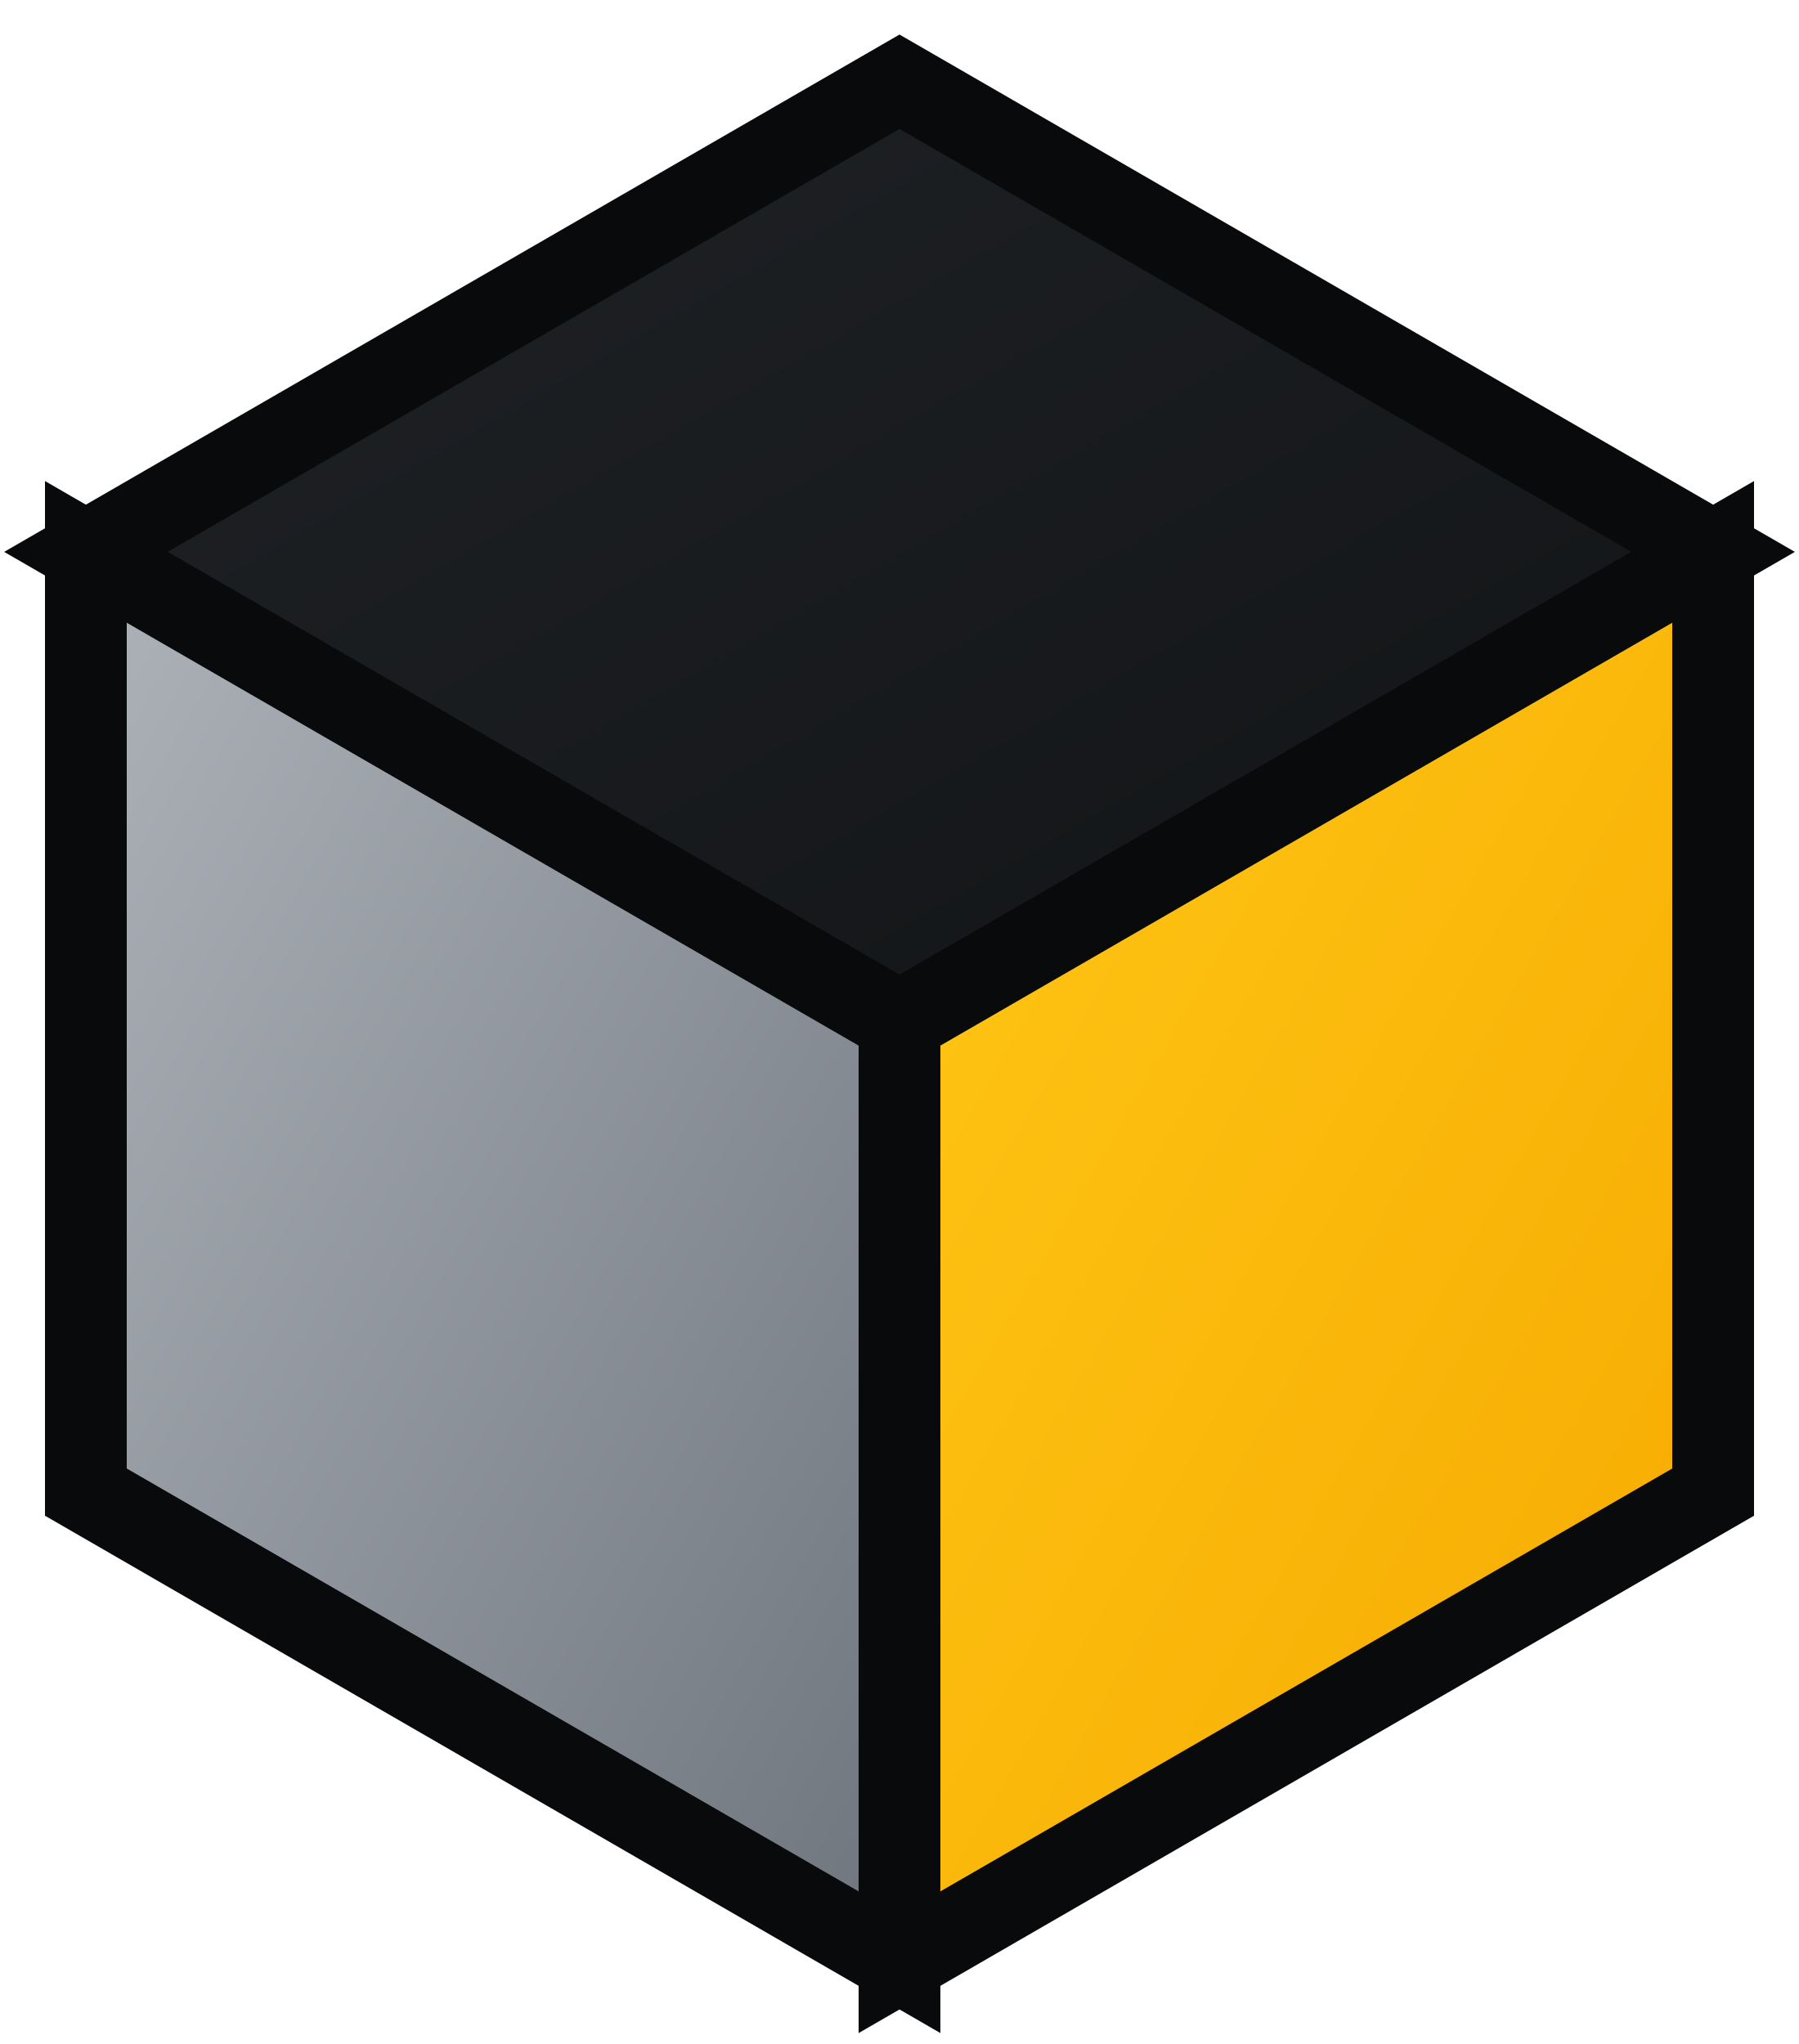
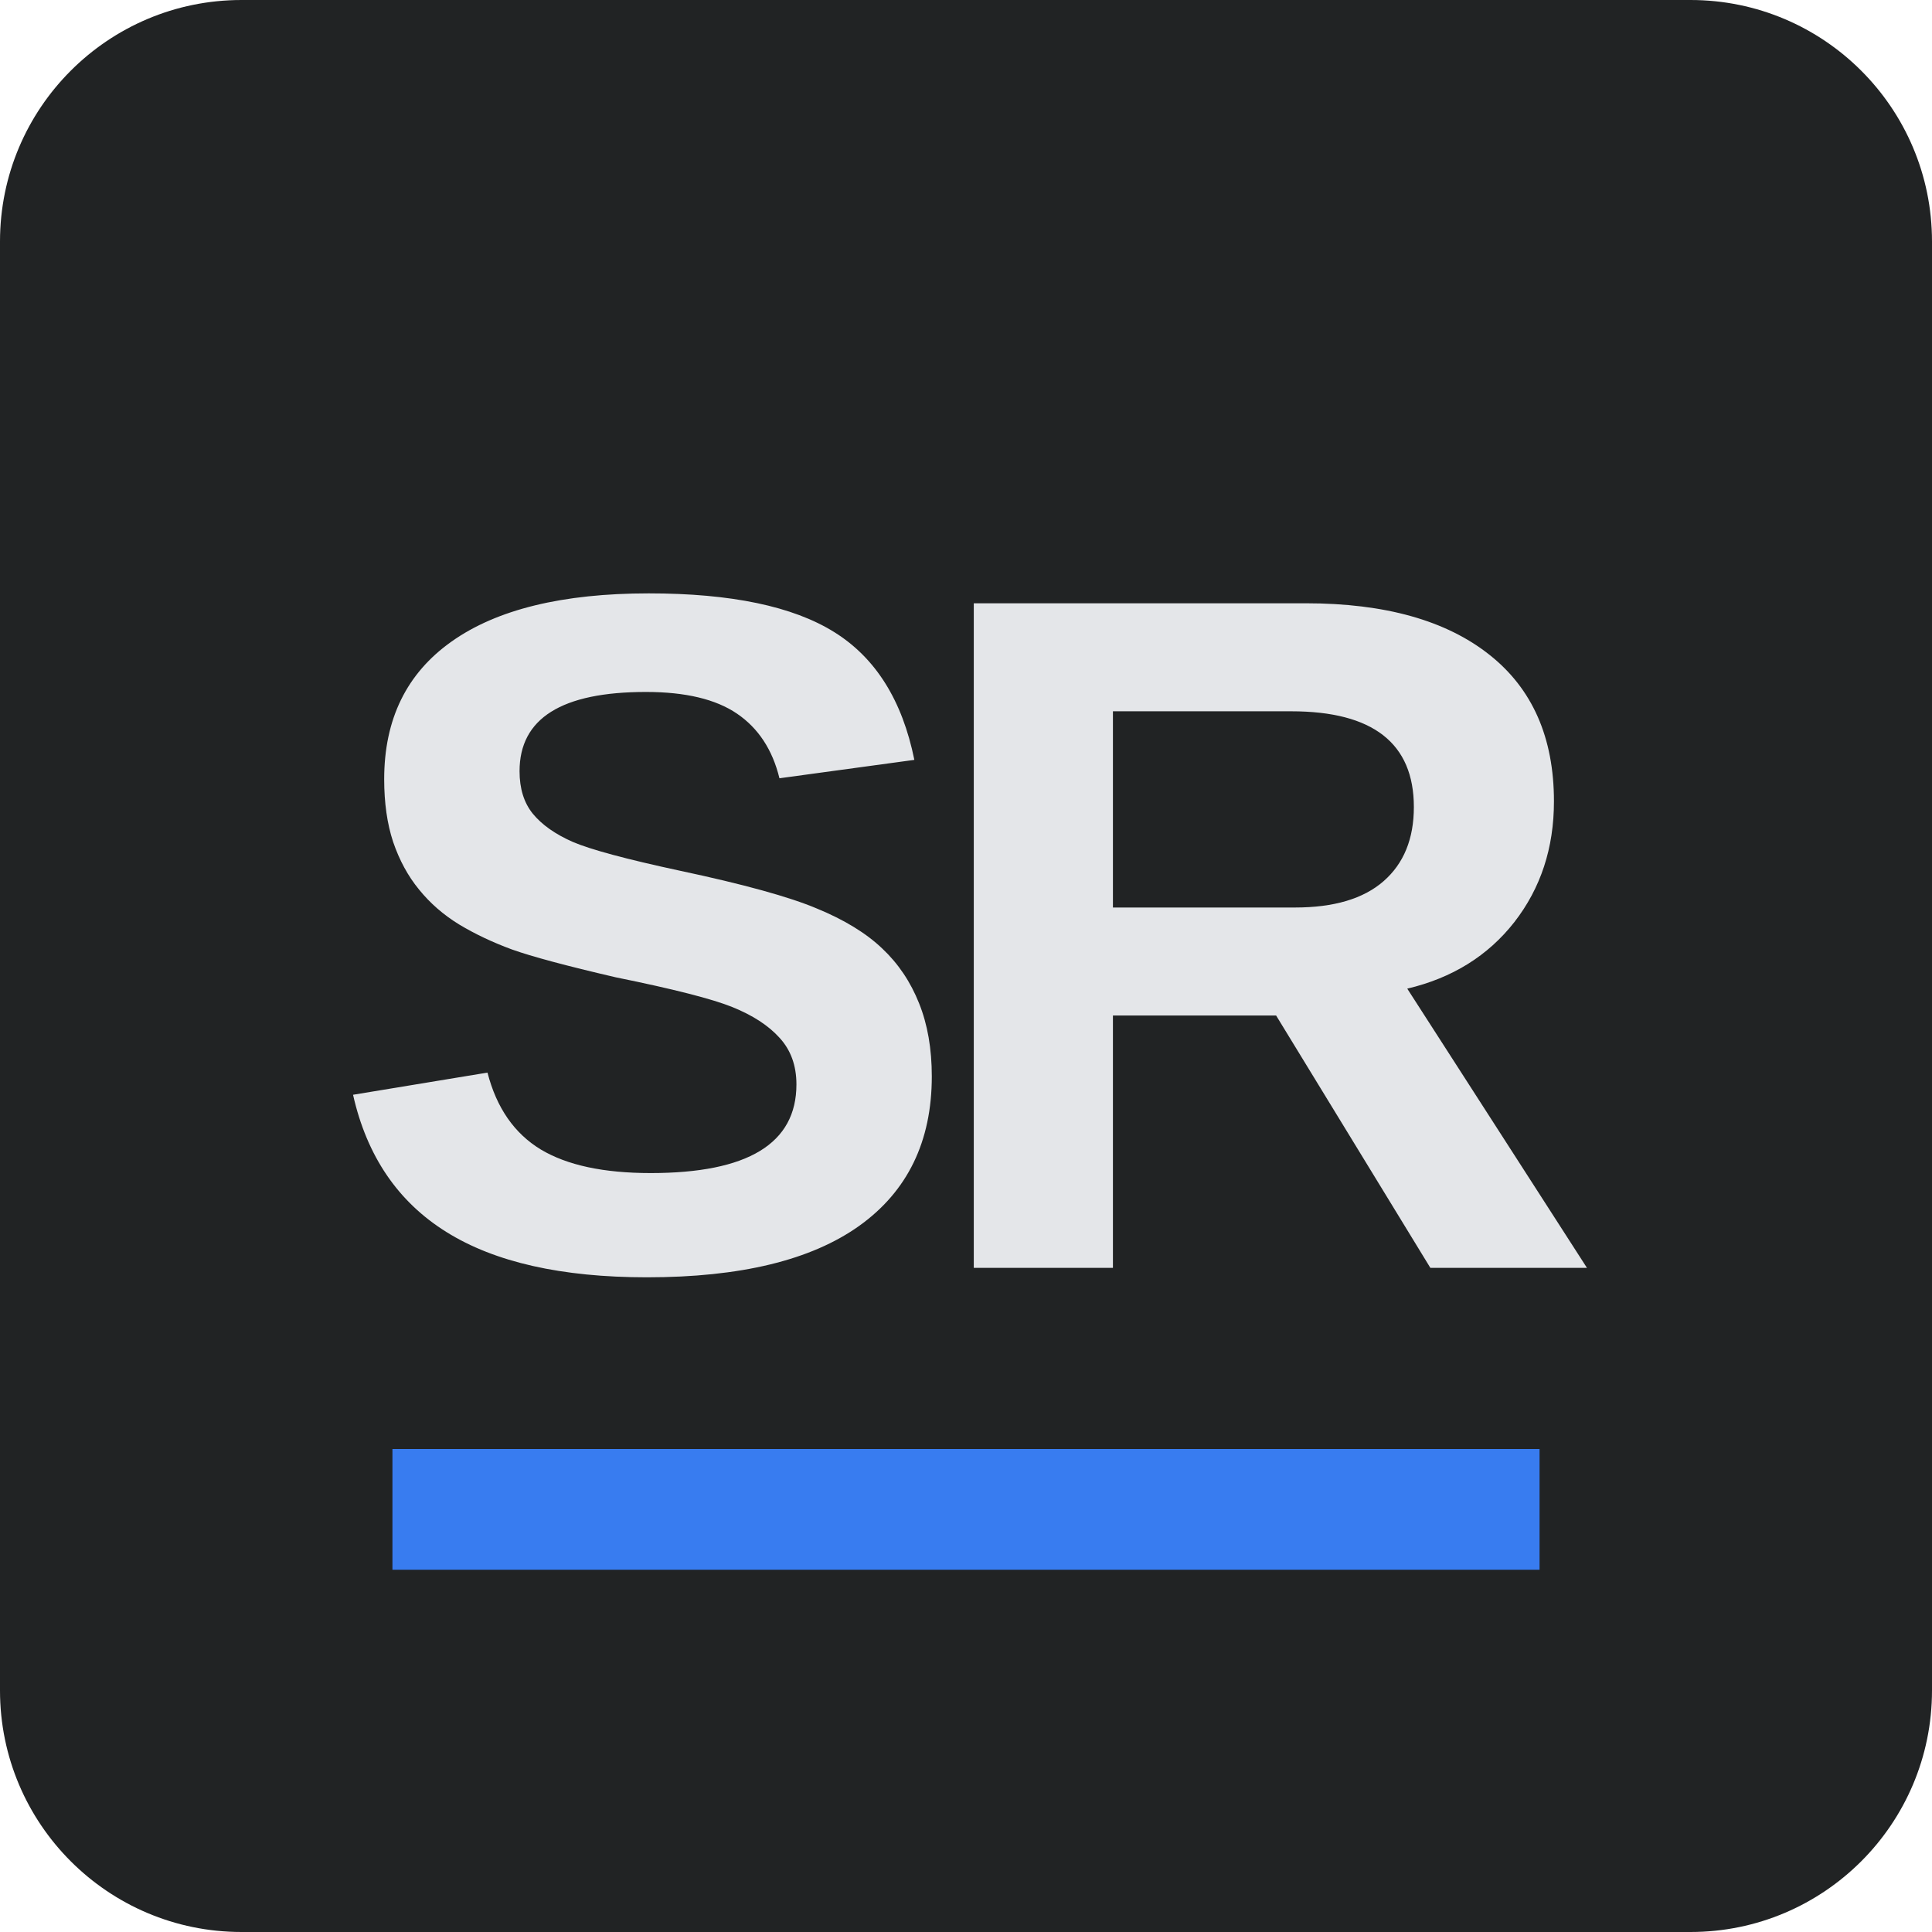
- <svg xmlns="http://www.w3.org/2000/svg" viewBox="280 210 440 500" role="img" aria-labelledby="title">
-   <defs>
-     <linearGradient id="blackTop" x1="0" y1="0" x2="1" y2="1">
-       <stop offset="0" stop-color="#202327" />
-       <stop offset="1" stop-color="#111315" />
-     </linearGradient>
-     <linearGradient id="steelFace" x1="0" y1="0" x2="1" y2="1">
-       <stop offset="0" stop-color="#aeb3ba" />
-       <stop offset="1" stop-color="#6f757d" />
-     </linearGradient>
-     <linearGradient id="yellowFace" x1="0" y1="0" x2="1" y2="1">
-       <stop offset="0" stop-color="#ffc817" />
-       <stop offset="1" stop-color="#f6a900" />
-     </linearGradient>
-   </defs>
-   <g stroke="#080a0c" stroke-width="20" stroke-linejoin="miter" stroke-linecap="square">
-     <path fill="url(#blackTop)" d="M500 230 699 345 500 460 301 345Z" />
-     <path fill="url(#steelFace)" d="M301 345 500 460 500 690 301 575Z" />
-     <path fill="url(#yellowFace)" d="M500 460 699 345 699 575 500 690Z" />
-   </g>
+ <svg xmlns="http://www.w3.org/2000/svg" viewBox="0 0 64 64" role="img" aria-labelledby="title">
+   <rect width="64" height="64" rx="8" fill="#212324" />
+   <text x="32" y="42" text-anchor="middle" fill="#e4e6e9" font-family="Arial,sans-serif" font-size="32" font-weight="700" letter-spacing="-2">SR</text>
+   <path d="M13 50h38" stroke="#387cf0" stroke-width="4" />
</svg>
